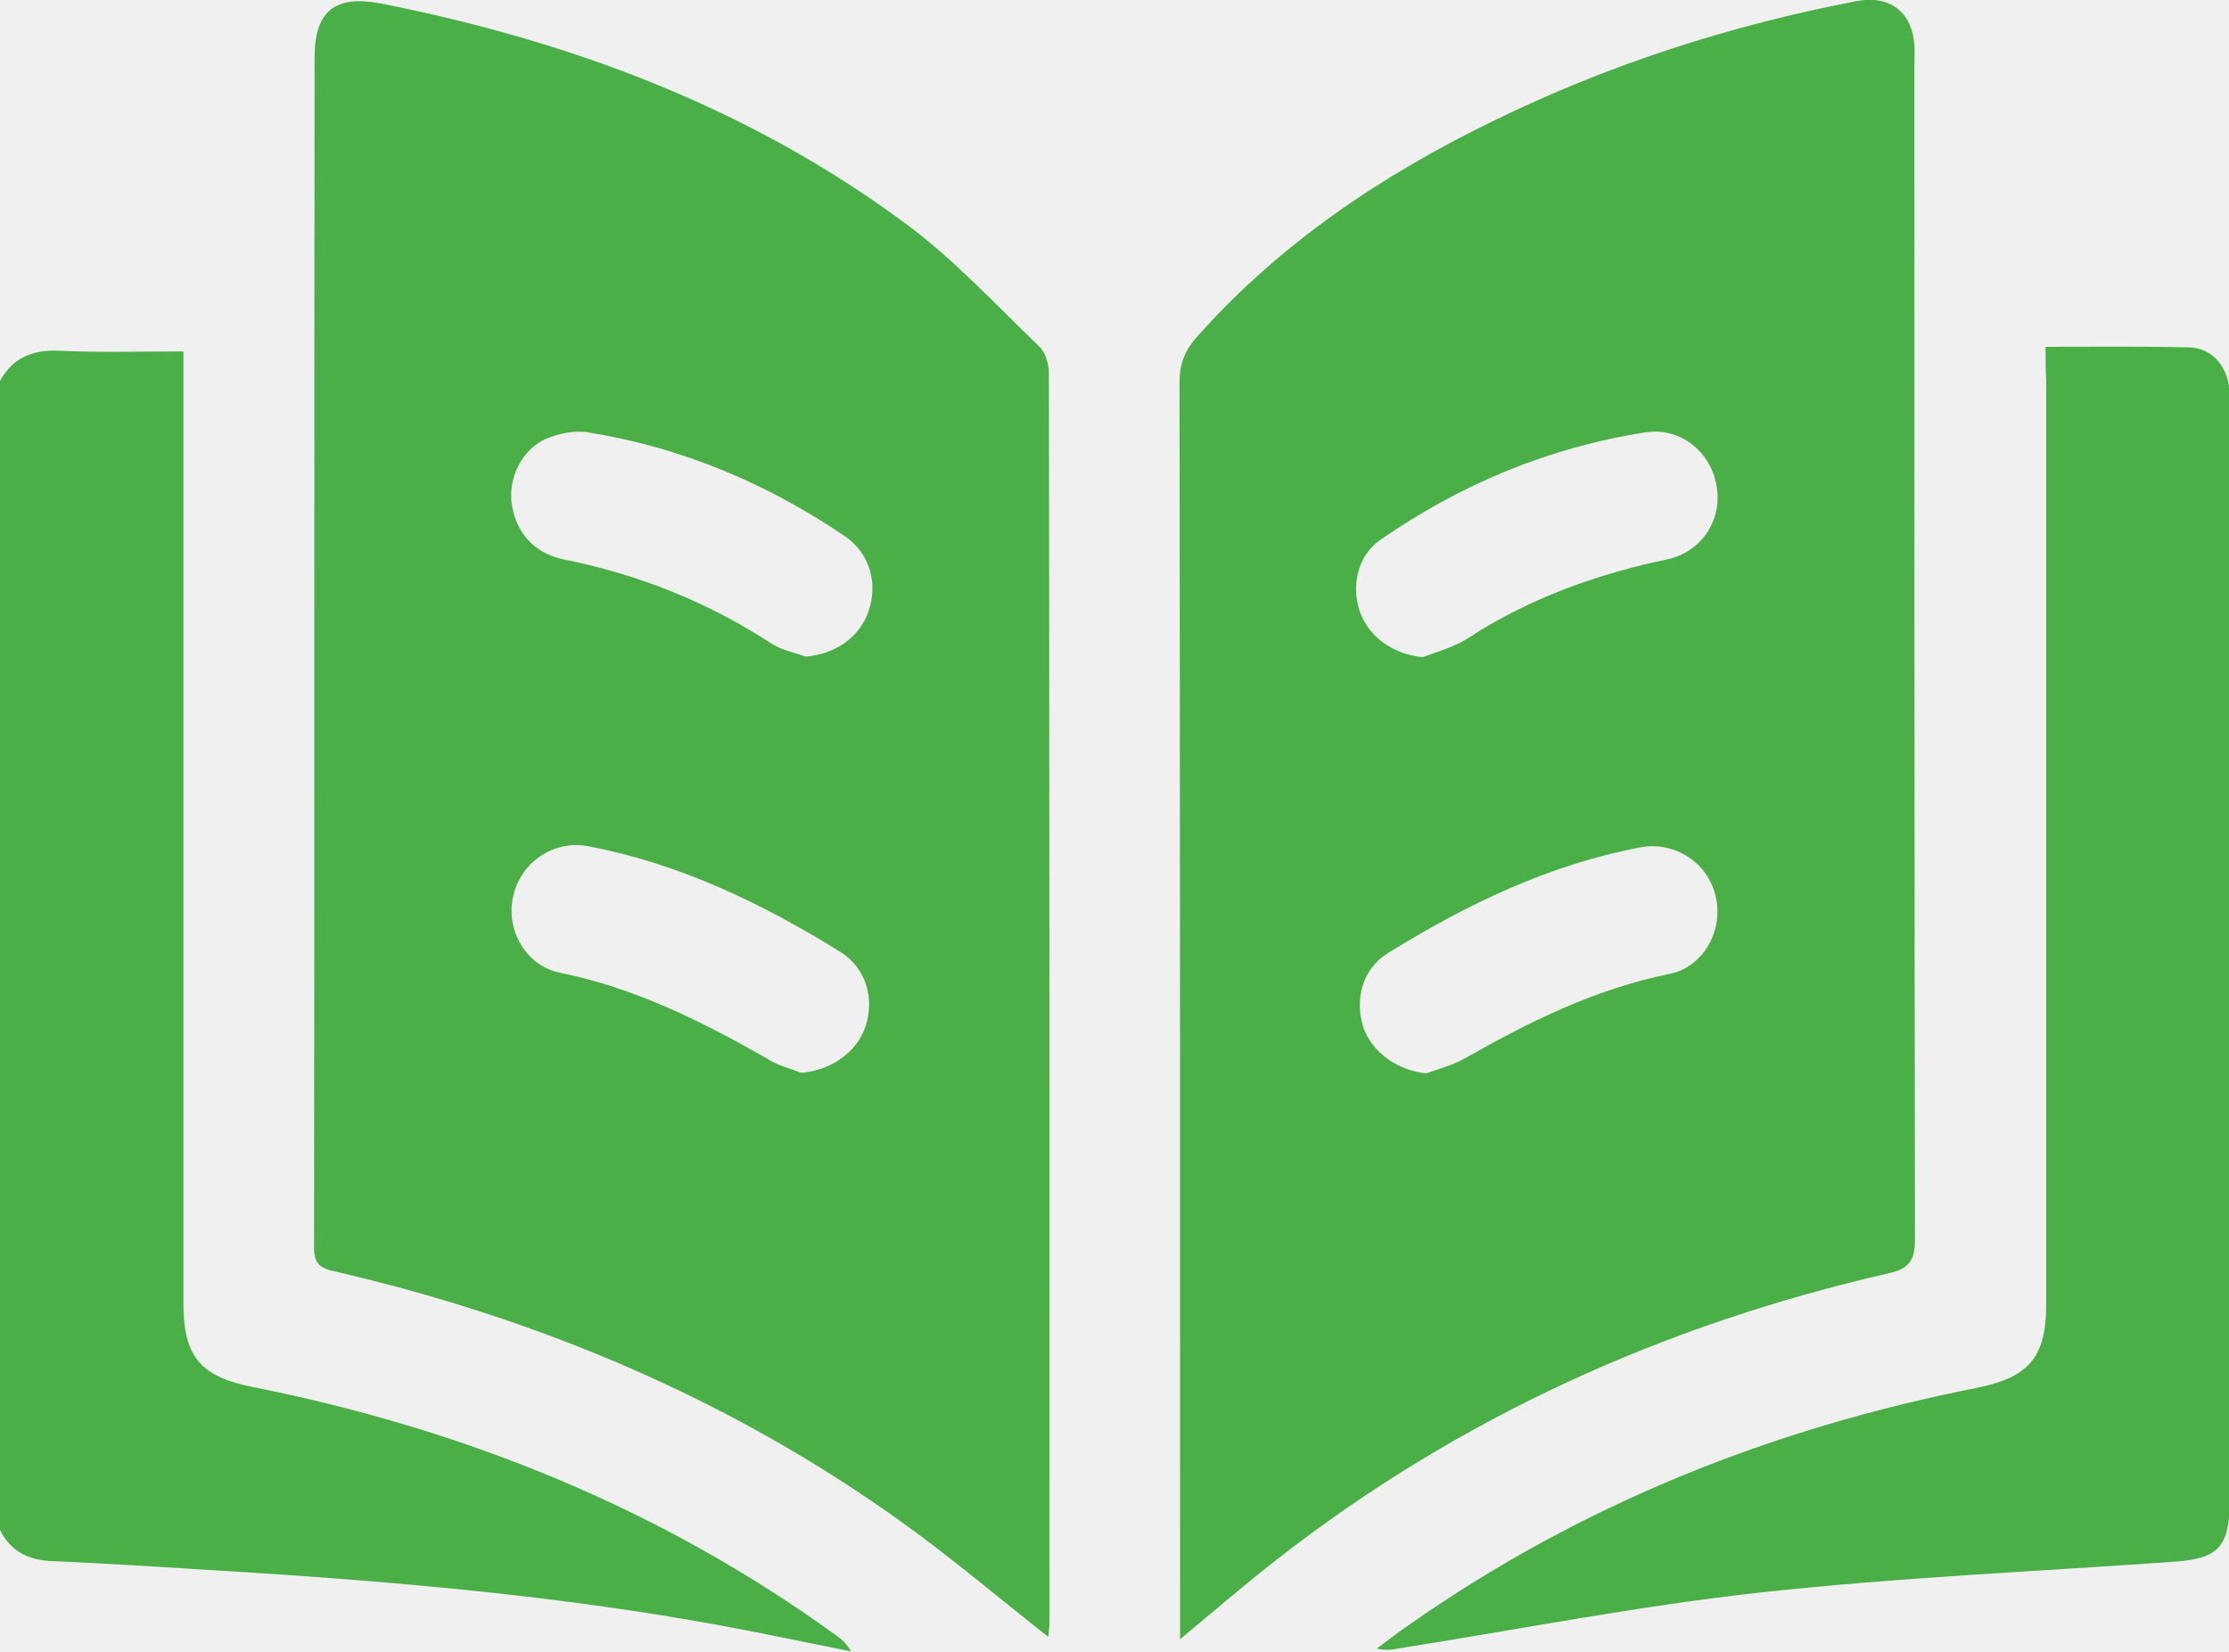
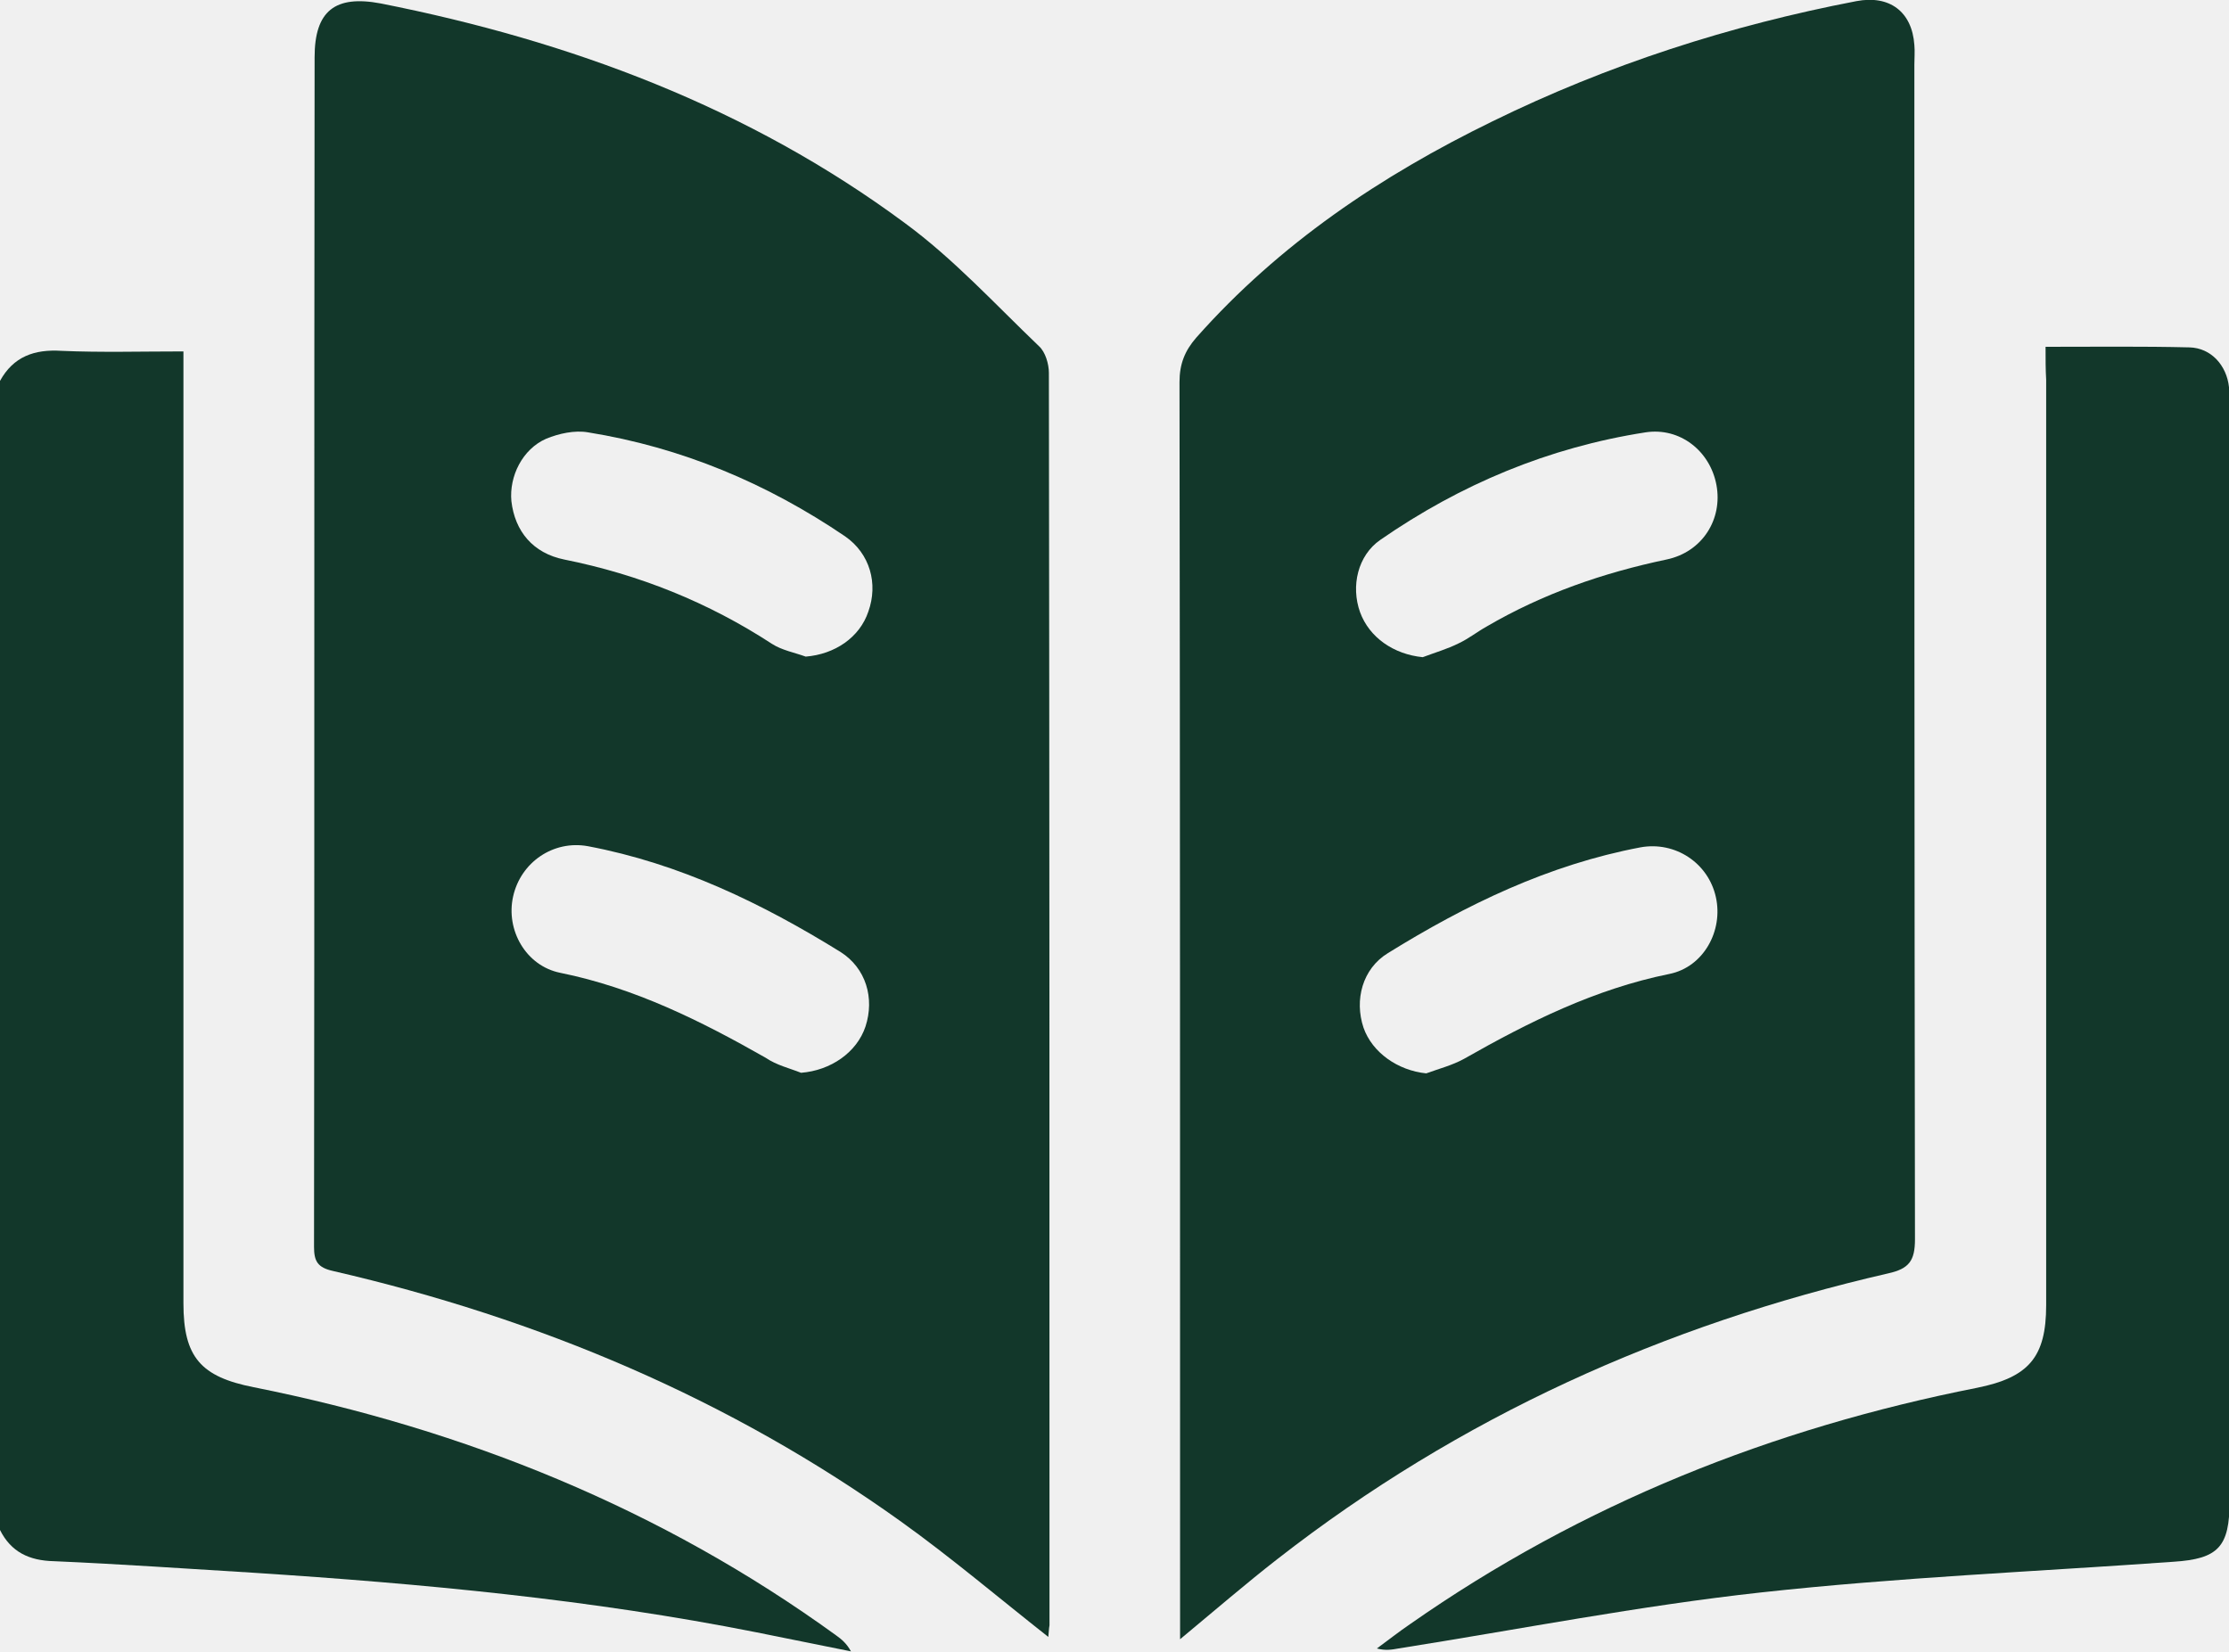
<svg xmlns="http://www.w3.org/2000/svg" width="85" height="63" viewBox="0 0 85 63" fill="none">
  <g clip-path="url(#clip0_439_1154)">
-     <path d="M0 14.527C0.509 13.601 1.306 13.314 2.346 13.38C3.852 13.446 5.379 13.402 6.995 13.402C6.995 13.976 6.995 14.328 6.995 14.681C6.995 26.364 6.995 38.025 6.995 49.708C6.995 51.758 7.659 52.507 9.673 52.904C17.73 54.513 25.212 57.533 31.875 62.361C32.096 62.515 32.296 62.691 32.45 62.978C31.255 62.735 30.06 62.493 28.842 62.251C22.512 60.994 16.115 60.399 9.673 59.98C7.128 59.826 4.604 59.649 2.059 59.539C1.107 59.517 0.421 59.187 0 58.349C0 43.734 0 29.141 0 14.527Z" fill="#4BAF47" />
-     <path d="M39.976 62.427C38.073 60.928 36.28 59.407 34.376 58.04C27.824 53.345 20.541 50.281 12.706 48.473C12.108 48.341 11.975 48.099 11.975 47.548C11.997 32.426 11.975 17.304 11.997 2.182C11.997 0.419 12.772 -0.198 14.521 0.132C21.759 1.565 28.555 4.1 34.509 8.509C36.368 9.875 37.94 11.595 39.622 13.204C39.866 13.424 39.998 13.887 39.998 14.218C40.021 30.133 40.021 46.049 40.021 61.986C39.998 62.096 39.998 62.228 39.976 62.427ZM30.724 25.041C31.831 24.953 32.782 24.314 33.114 23.322C33.491 22.264 33.181 21.117 32.229 20.456C29.241 18.428 25.987 17.062 22.423 16.488C21.914 16.4 21.316 16.532 20.829 16.731C19.922 17.128 19.413 18.164 19.501 19.112C19.634 20.258 20.32 21.096 21.515 21.338C24.371 21.911 27.005 22.969 29.44 24.556C29.816 24.799 30.303 24.887 30.724 25.041ZM30.547 40.913C31.676 40.824 32.672 40.141 33.004 39.149C33.358 38.069 33.026 36.923 32.052 36.305C29.064 34.454 25.92 32.933 22.423 32.272C21.095 32.029 19.855 32.889 19.567 34.189C19.28 35.468 20.055 36.834 21.36 37.099C24.194 37.672 26.717 38.929 29.196 40.339C29.617 40.626 30.104 40.736 30.547 40.913Z" fill="#4BAF47" />
-     <path d="M45.001 62.515C45.001 62.096 45.001 61.788 45.001 61.501C45.001 45.85 45.001 30.221 44.979 14.571C44.979 13.887 45.178 13.38 45.621 12.873C48.786 9.302 52.66 6.701 56.91 4.629C61.315 2.469 65.963 0.97 70.789 0.044C72.051 -0.198 72.914 0.441 73.002 1.719C73.025 1.962 73.002 2.204 73.002 2.469C73.002 17.392 73.002 32.316 73.025 47.261C73.025 48.077 72.803 48.385 72.006 48.562C63.462 50.523 55.648 54.05 48.72 59.451C47.502 60.399 46.329 61.413 45.001 62.515ZM54.254 25.063C54.719 24.887 55.183 24.755 55.626 24.534C56.002 24.358 56.334 24.093 56.689 23.895C58.836 22.639 61.138 21.845 63.551 21.338C64.923 21.051 65.698 19.795 65.454 18.494C65.211 17.194 64.06 16.29 62.754 16.488C59.057 17.062 55.693 18.472 52.638 20.588C51.775 21.184 51.509 22.352 51.863 23.344C52.217 24.314 53.147 24.953 54.254 25.063ZM54.387 40.935C54.873 40.758 55.383 40.626 55.825 40.383C58.304 38.973 60.828 37.716 63.661 37.143C64.967 36.879 65.72 35.49 65.432 34.211C65.144 32.911 63.883 32.073 62.554 32.316C59.057 32.977 55.914 34.498 52.926 36.349C51.952 36.945 51.642 38.135 51.996 39.193C52.328 40.141 53.302 40.824 54.387 40.935Z" fill="#4BAF47" />
-     <path d="M78.005 13.226C79.909 13.226 81.702 13.204 83.495 13.248C84.314 13.27 84.912 13.931 85 14.769C85.022 15.012 85.022 15.254 85.022 15.519C85.022 29.428 85.022 43.337 85.022 57.247C85.022 58.988 84.602 59.451 82.875 59.561C77.629 59.936 72.383 60.157 67.159 60.73C62.533 61.237 57.928 62.14 53.324 62.868C53.081 62.912 52.837 62.956 52.505 62.868C52.926 62.559 53.346 62.228 53.767 61.942C60.319 57.357 67.58 54.469 75.393 52.926C77.363 52.529 78.028 51.758 78.028 49.774C78.028 38.003 78.028 26.254 78.028 14.483C78.005 14.086 78.005 13.733 78.005 13.226Z" fill="#4BAF47" />
+     <path d="M0 14.527C0.509 13.601 1.306 13.314 2.346 13.38C3.852 13.446 5.379 13.402 6.995 13.402C6.995 13.976 6.995 14.328 6.995 14.681C6.995 26.364 6.995 38.025 6.995 49.708C6.995 51.758 7.659 52.507 9.673 52.904C17.73 54.513 25.212 57.533 31.875 62.361C32.096 62.515 32.296 62.691 32.45 62.978C31.255 62.735 30.06 62.493 28.842 62.251C22.512 60.994 16.115 60.399 9.673 59.98C7.128 59.826 4.604 59.649 2.059 59.539C1.107 59.517 0.421 59.187 0 58.349C0 43.734 0 29.141 0 14.527Z" fill="#12372a" />
+     <path d="M39.976 62.427C38.073 60.928 36.28 59.407 34.376 58.04C27.824 53.345 20.541 50.281 12.706 48.473C12.108 48.341 11.975 48.099 11.975 47.548C11.997 32.426 11.975 17.304 11.997 2.182C11.997 0.419 12.772 -0.198 14.521 0.132C21.759 1.565 28.555 4.1 34.509 8.509C36.368 9.875 37.94 11.595 39.622 13.204C39.866 13.424 39.998 13.887 39.998 14.218C40.021 30.133 40.021 46.049 40.021 61.986C39.998 62.096 39.998 62.228 39.976 62.427ZM30.724 25.041C31.831 24.953 32.782 24.314 33.114 23.322C33.491 22.264 33.181 21.117 32.229 20.456C29.241 18.428 25.987 17.062 22.423 16.488C21.914 16.4 21.316 16.532 20.829 16.731C19.922 17.128 19.413 18.164 19.501 19.112C19.634 20.258 20.32 21.096 21.515 21.338C24.371 21.911 27.005 22.969 29.44 24.556C29.816 24.799 30.303 24.887 30.724 25.041ZM30.547 40.913C31.676 40.824 32.672 40.141 33.004 39.149C33.358 38.069 33.026 36.923 32.052 36.305C29.064 34.454 25.92 32.933 22.423 32.272C21.095 32.029 19.855 32.889 19.567 34.189C19.28 35.468 20.055 36.834 21.36 37.099C24.194 37.672 26.717 38.929 29.196 40.339C29.617 40.626 30.104 40.736 30.547 40.913Z" fill="#12372a" />
+     <path d="M45.001 62.515C45.001 62.096 45.001 61.788 45.001 61.501C45.001 45.85 45.001 30.221 44.979 14.571C44.979 13.887 45.178 13.38 45.621 12.873C48.786 9.302 52.66 6.701 56.91 4.629C61.315 2.469 65.963 0.97 70.789 0.044C72.051 -0.198 72.914 0.441 73.002 1.719C73.025 1.962 73.002 2.204 73.002 2.469C73.002 17.392 73.002 32.316 73.025 47.261C73.025 48.077 72.803 48.385 72.006 48.562C63.462 50.523 55.648 54.05 48.72 59.451C47.502 60.399 46.329 61.413 45.001 62.515ZM54.254 25.063C54.719 24.887 55.183 24.755 55.626 24.534C56.002 24.358 56.334 24.093 56.689 23.895C58.836 22.639 61.138 21.845 63.551 21.338C64.923 21.051 65.698 19.795 65.454 18.494C65.211 17.194 64.06 16.29 62.754 16.488C59.057 17.062 55.693 18.472 52.638 20.588C51.775 21.184 51.509 22.352 51.863 23.344C52.217 24.314 53.147 24.953 54.254 25.063ZM54.387 40.935C54.873 40.758 55.383 40.626 55.825 40.383C58.304 38.973 60.828 37.716 63.661 37.143C64.967 36.879 65.72 35.49 65.432 34.211C65.144 32.911 63.883 32.073 62.554 32.316C59.057 32.977 55.914 34.498 52.926 36.349C51.952 36.945 51.642 38.135 51.996 39.193C52.328 40.141 53.302 40.824 54.387 40.935Z" fill="#12372a" />
+     <path d="M78.005 13.226C79.909 13.226 81.702 13.204 83.495 13.248C84.314 13.27 84.912 13.931 85 14.769C85.022 15.012 85.022 15.254 85.022 15.519C85.022 29.428 85.022 43.337 85.022 57.247C85.022 58.988 84.602 59.451 82.875 59.561C77.629 59.936 72.383 60.157 67.159 60.73C62.533 61.237 57.928 62.14 53.324 62.868C53.081 62.912 52.837 62.956 52.505 62.868C52.926 62.559 53.346 62.228 53.767 61.942C60.319 57.357 67.58 54.469 75.393 52.926C77.363 52.529 78.028 51.758 78.028 49.774C78.028 38.003 78.028 26.254 78.028 14.483C78.005 14.086 78.005 13.733 78.005 13.226Z" fill="#12372a" />
  </g>
  <defs>
    <clipPath id="clip0_439_1154">
      <rect width="85" height="63" fill="white" />
    </clipPath>
  </defs>
</svg>
